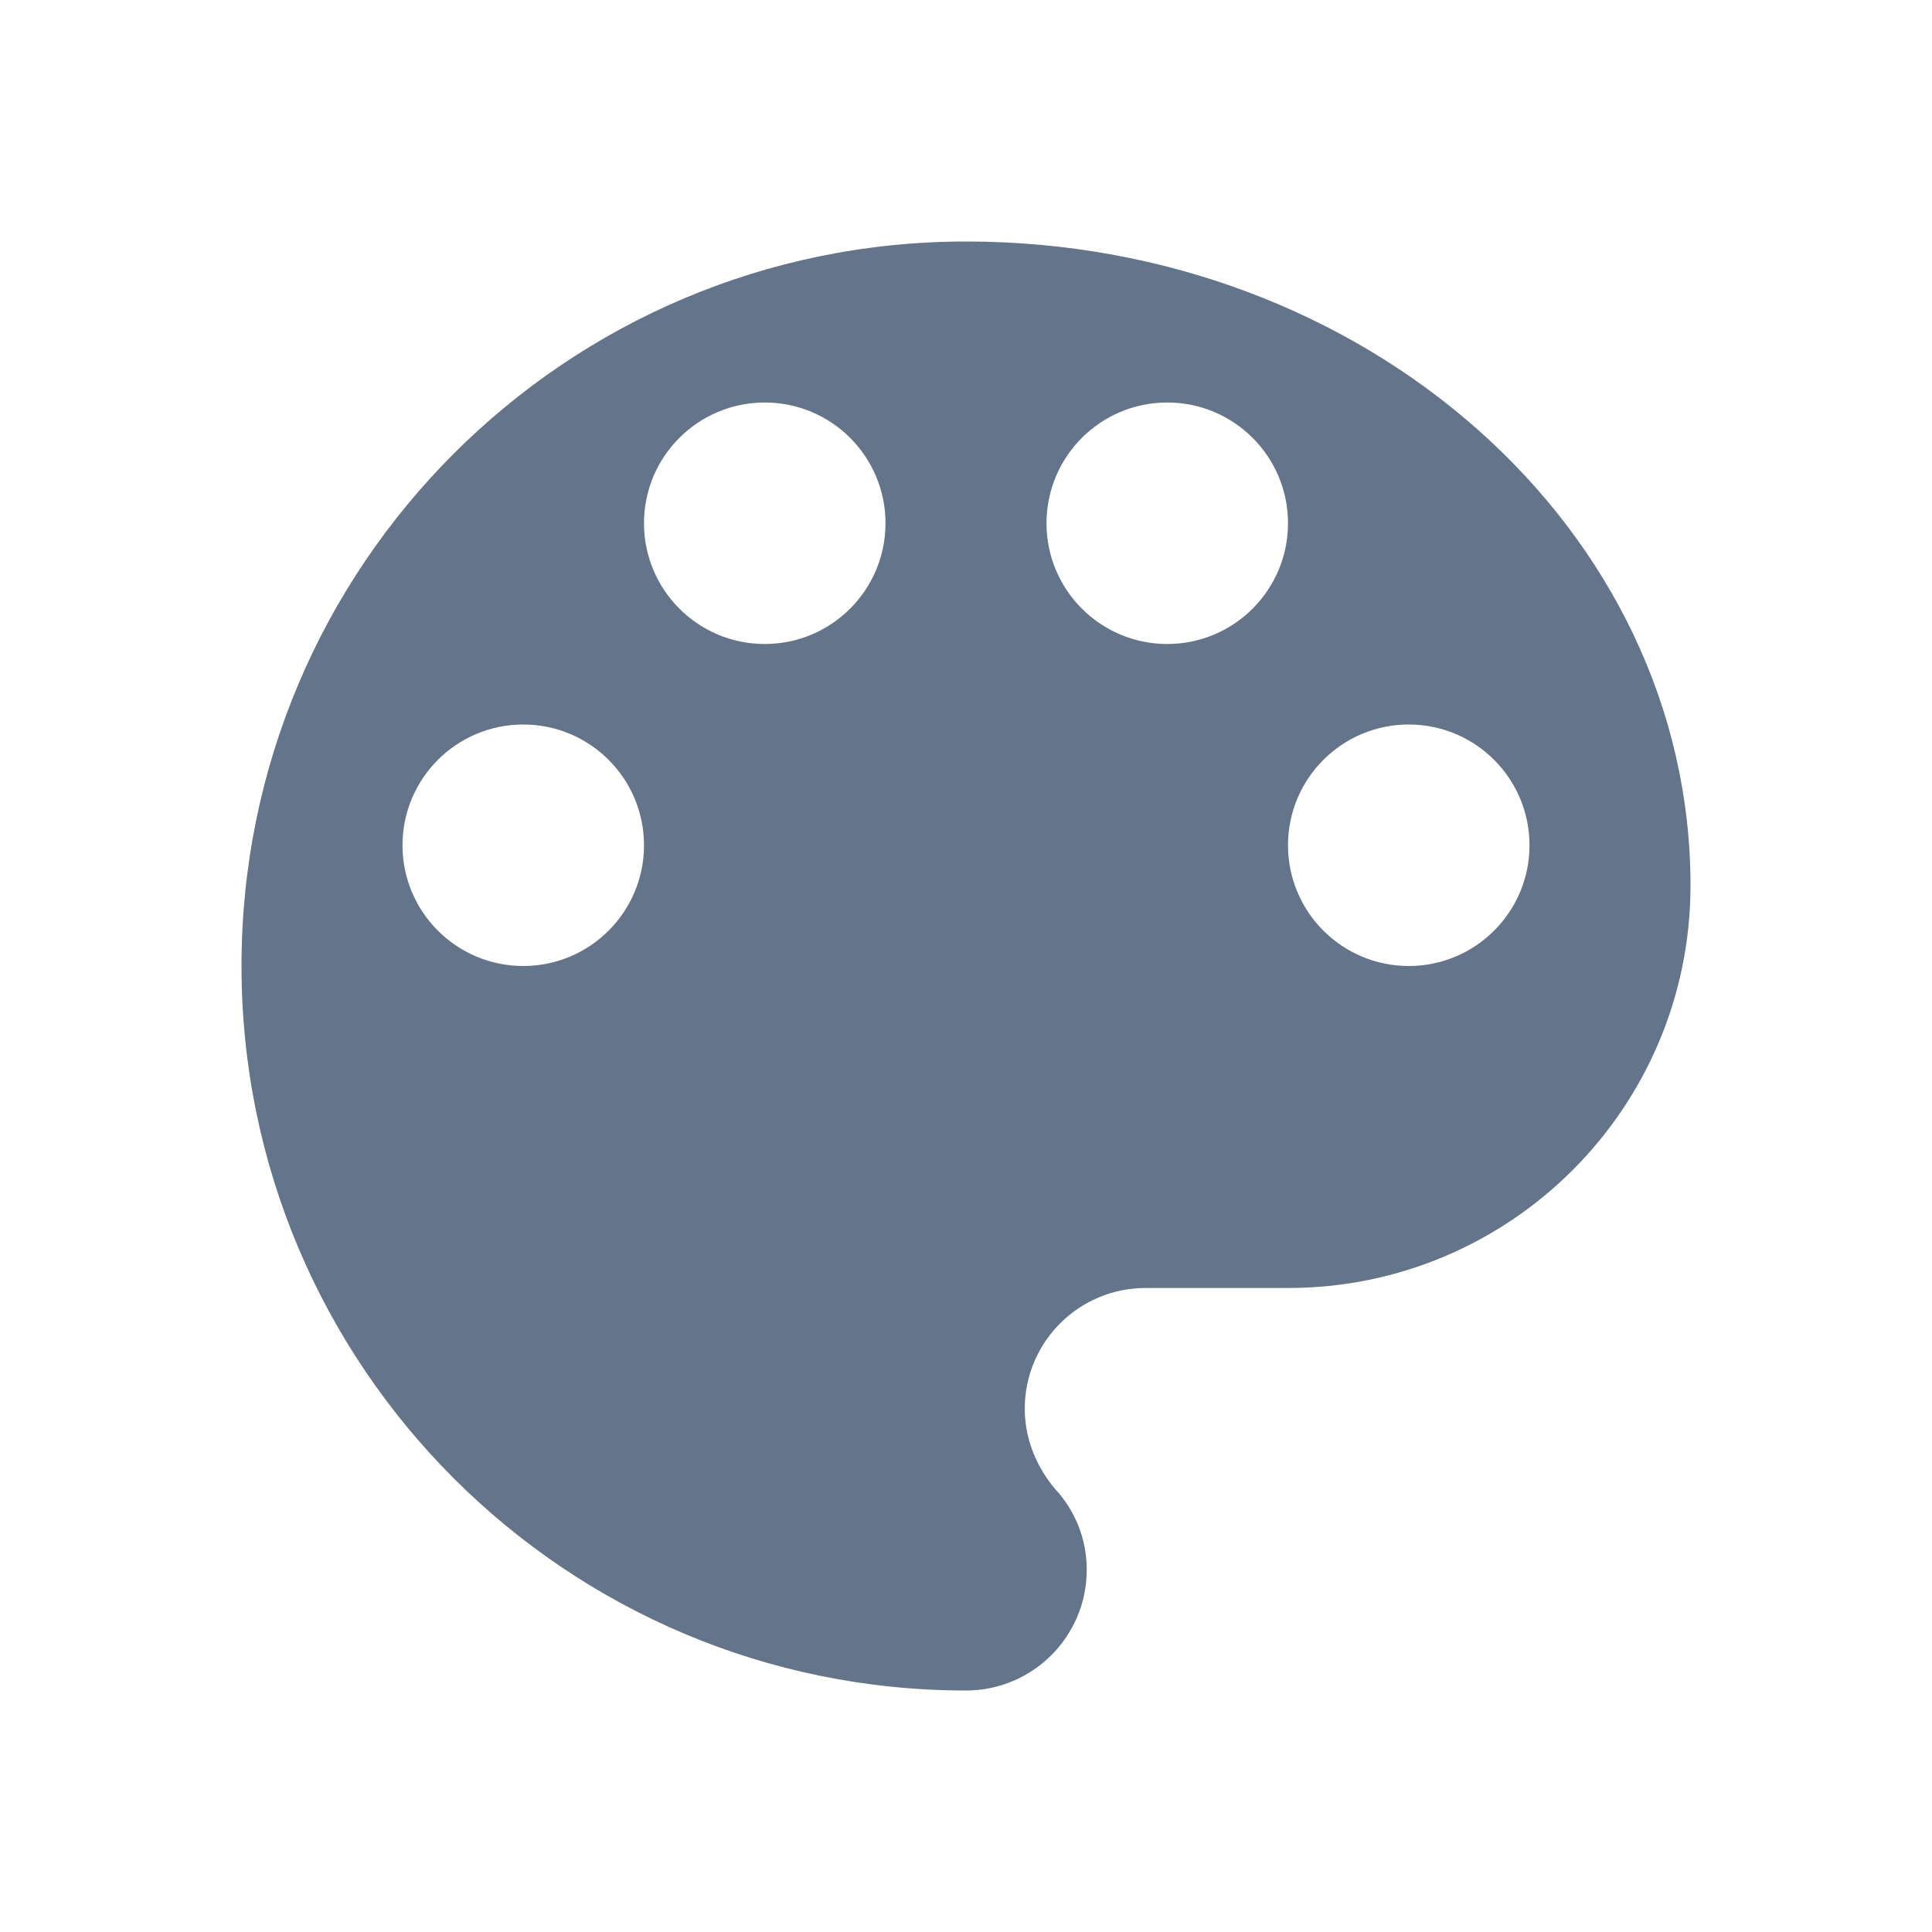
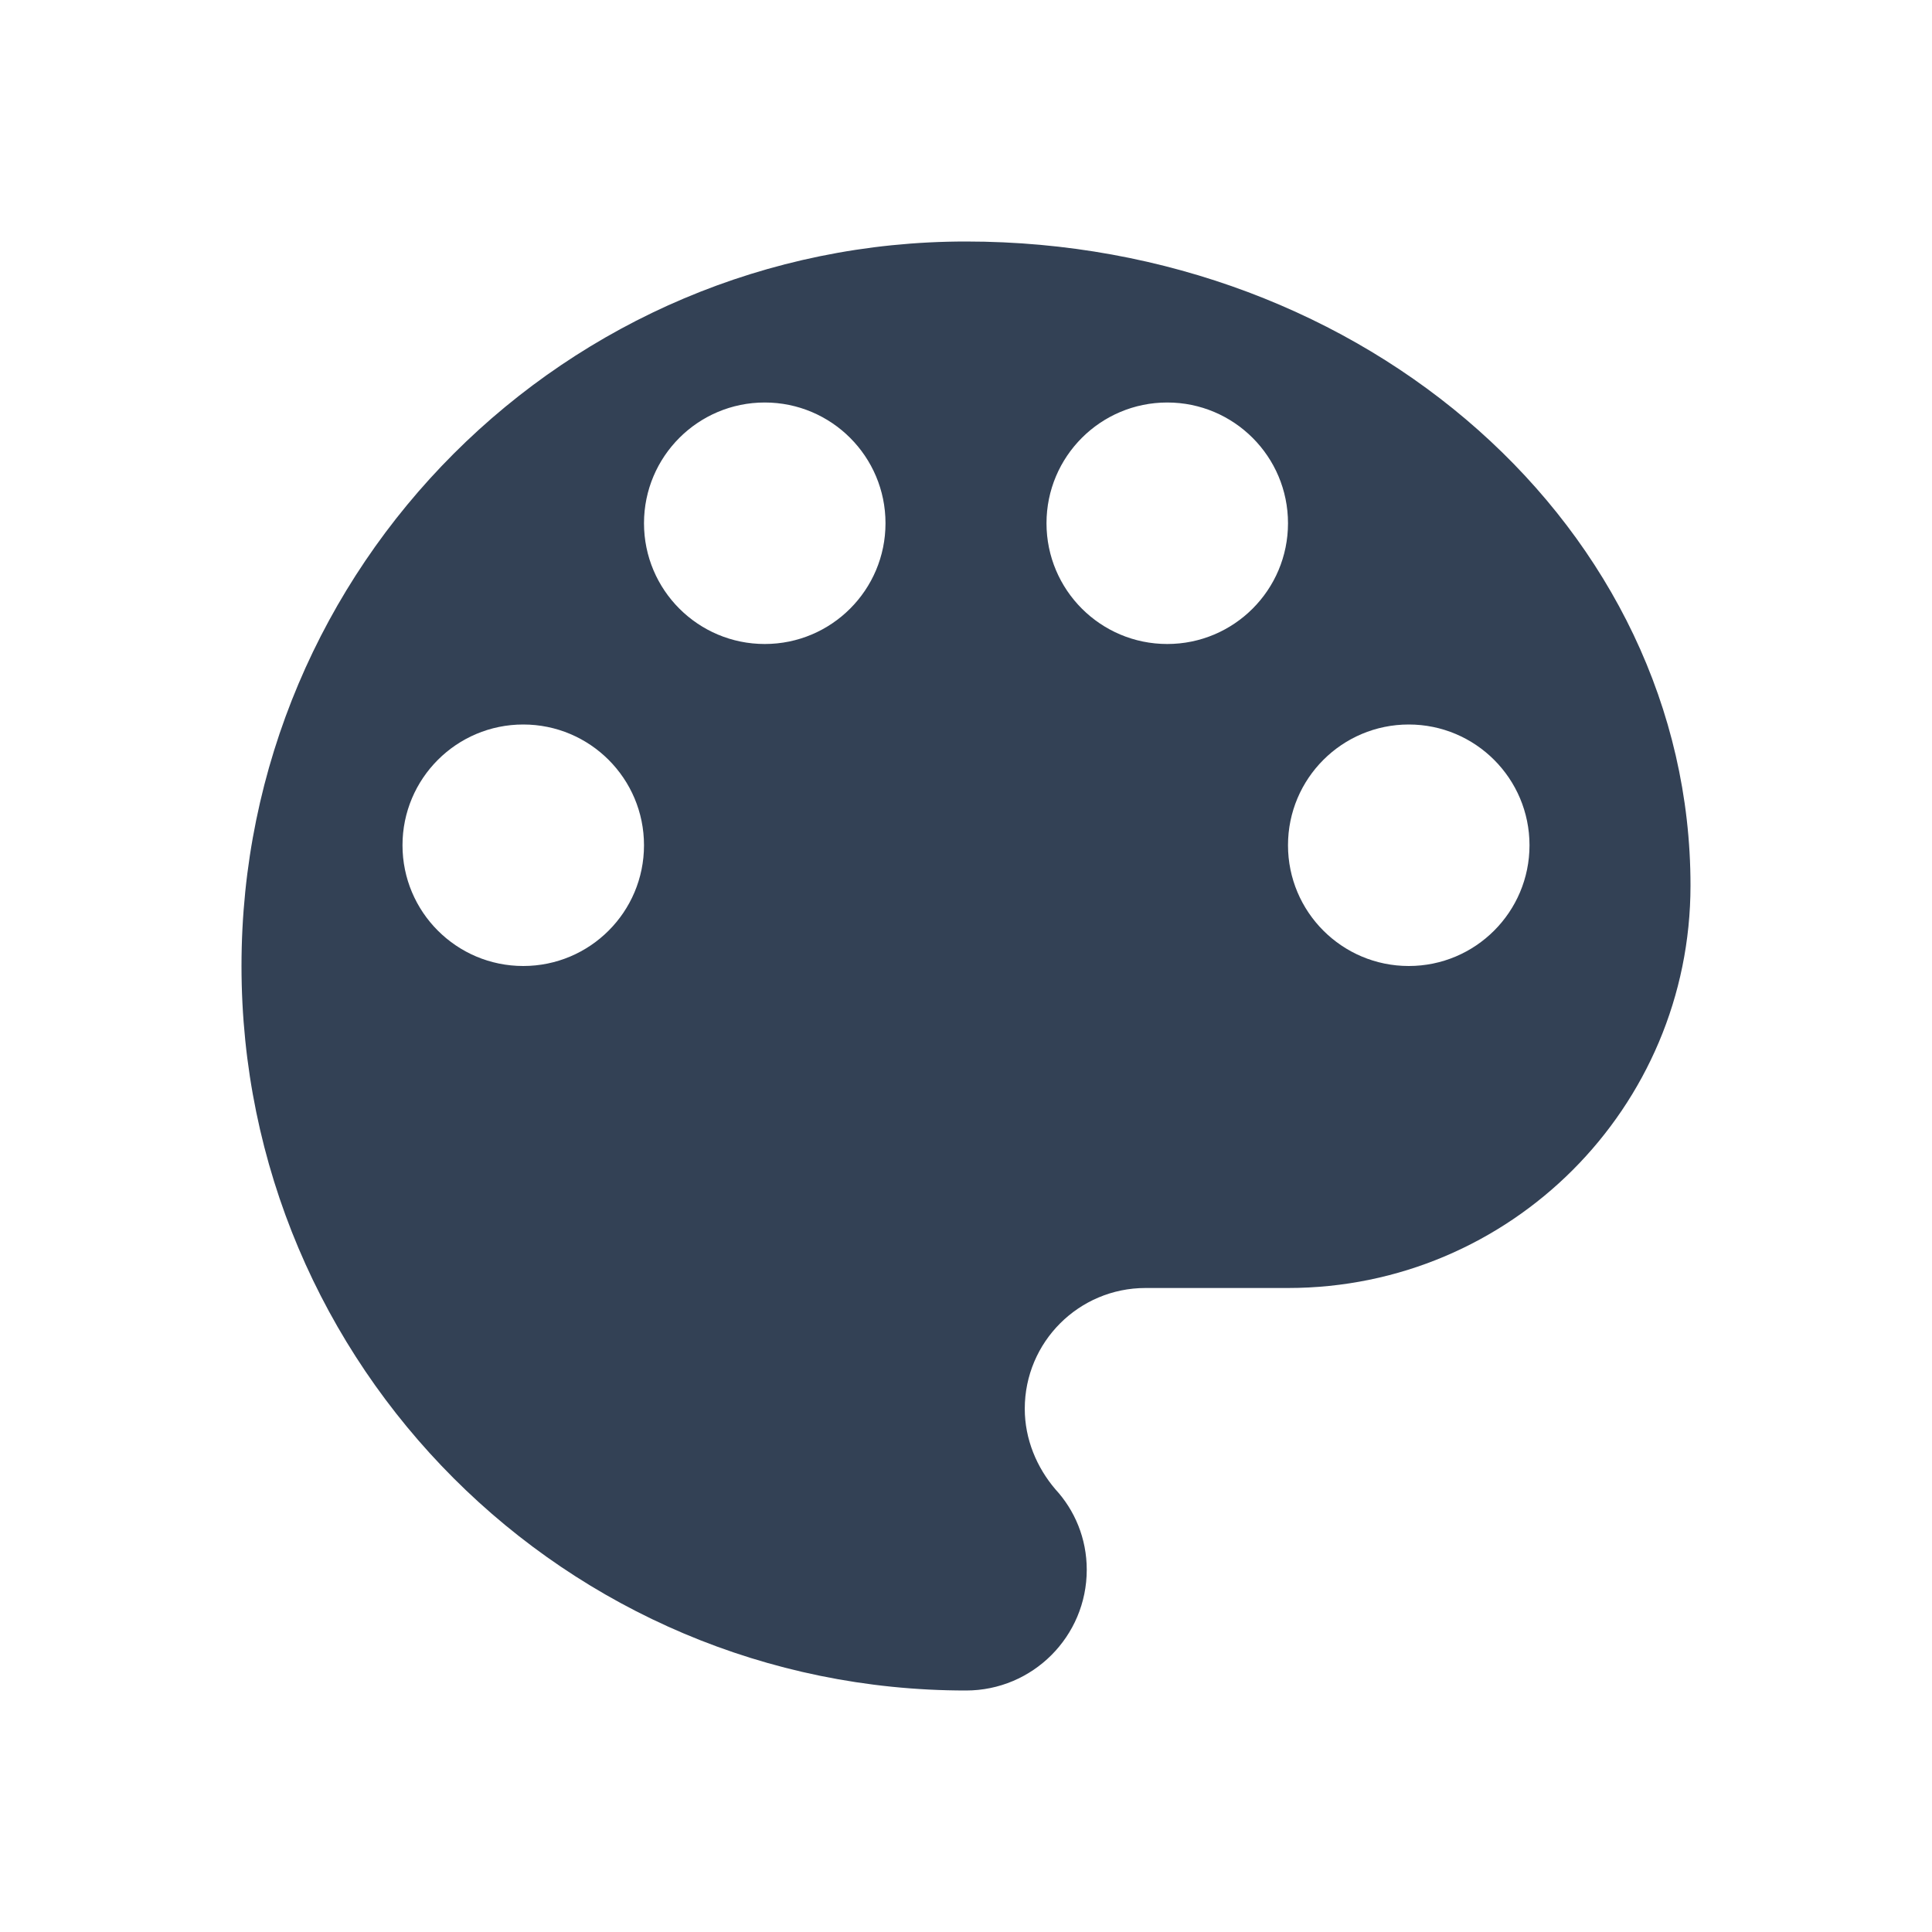
<svg xmlns="http://www.w3.org/2000/svg" width="1em" height="1em" viewBox="0 0 24 24">
-   <path fill="#64748b" d="M17.5 12a1.5 1.5 0 0 1-1.5-1.5A1.5 1.5 0 0 1 17.5 9a1.5 1.5 0 0 1 1.5 1.5a1.5 1.5 0 0 1-1.5 1.5m-3-4A1.5 1.5 0 0 1 13 6.5A1.5 1.5 0 0 1 14.5 5A1.5 1.5 0 0 1 16 6.5A1.5 1.5 0 0 1 14.5 8m-5 0A1.5 1.5 0 0 1 8 6.5A1.5 1.5 0 0 1 9.5 5A1.5 1.5 0 0 1 11 6.5A1.5 1.5 0 0 1 9.5 8m-3 4A1.5 1.5 0 0 1 5 10.5A1.5 1.5 0 0 1 6.5 9A1.5 1.5 0 0 1 8 10.5A1.5 1.5 0 0 1 6.5 12M12 3a9 9 0 0 0-9 9a9 9 0 0 0 9 9a1.5 1.5 0 0 0 1.5-1.5c0-.39-.15-.74-.39-1c-.23-.27-.38-.62-.38-1a1.5 1.5 0 0 1 1.5-1.5H16a5 5 0 0 0 5-5c0-4.42-4.03-8-9-8Z" />
+   <path fill="#334155" d="M17.5 12a1.5 1.5 0 0 1-1.5-1.5A1.5 1.5 0 0 1 17.5 9a1.5 1.5 0 0 1 1.5 1.5a1.5 1.5 0 0 1-1.5 1.5m-3-4A1.5 1.5 0 0 1 13 6.5A1.5 1.5 0 0 1 14.5 5A1.5 1.5 0 0 1 16 6.5A1.5 1.5 0 0 1 14.5 8m-5 0A1.5 1.5 0 0 1 8 6.5A1.5 1.5 0 0 1 9.5 5A1.5 1.5 0 0 1 11 6.5A1.5 1.5 0 0 1 9.5 8m-3 4A1.5 1.5 0 0 1 5 10.5A1.5 1.5 0 0 1 6.5 9A1.5 1.5 0 0 1 8 10.5A1.5 1.5 0 0 1 6.5 12M12 3a9 9 0 0 0-9 9a9 9 0 0 0 9 9a1.5 1.5 0 0 0 1.5-1.5c0-.39-.15-.74-.39-1c-.23-.27-.38-.62-.38-1a1.5 1.5 0 0 1 1.5-1.5H16a5 5 0 0 0 5-5c0-4.42-4.03-8-9-8Z" />
</svg>
